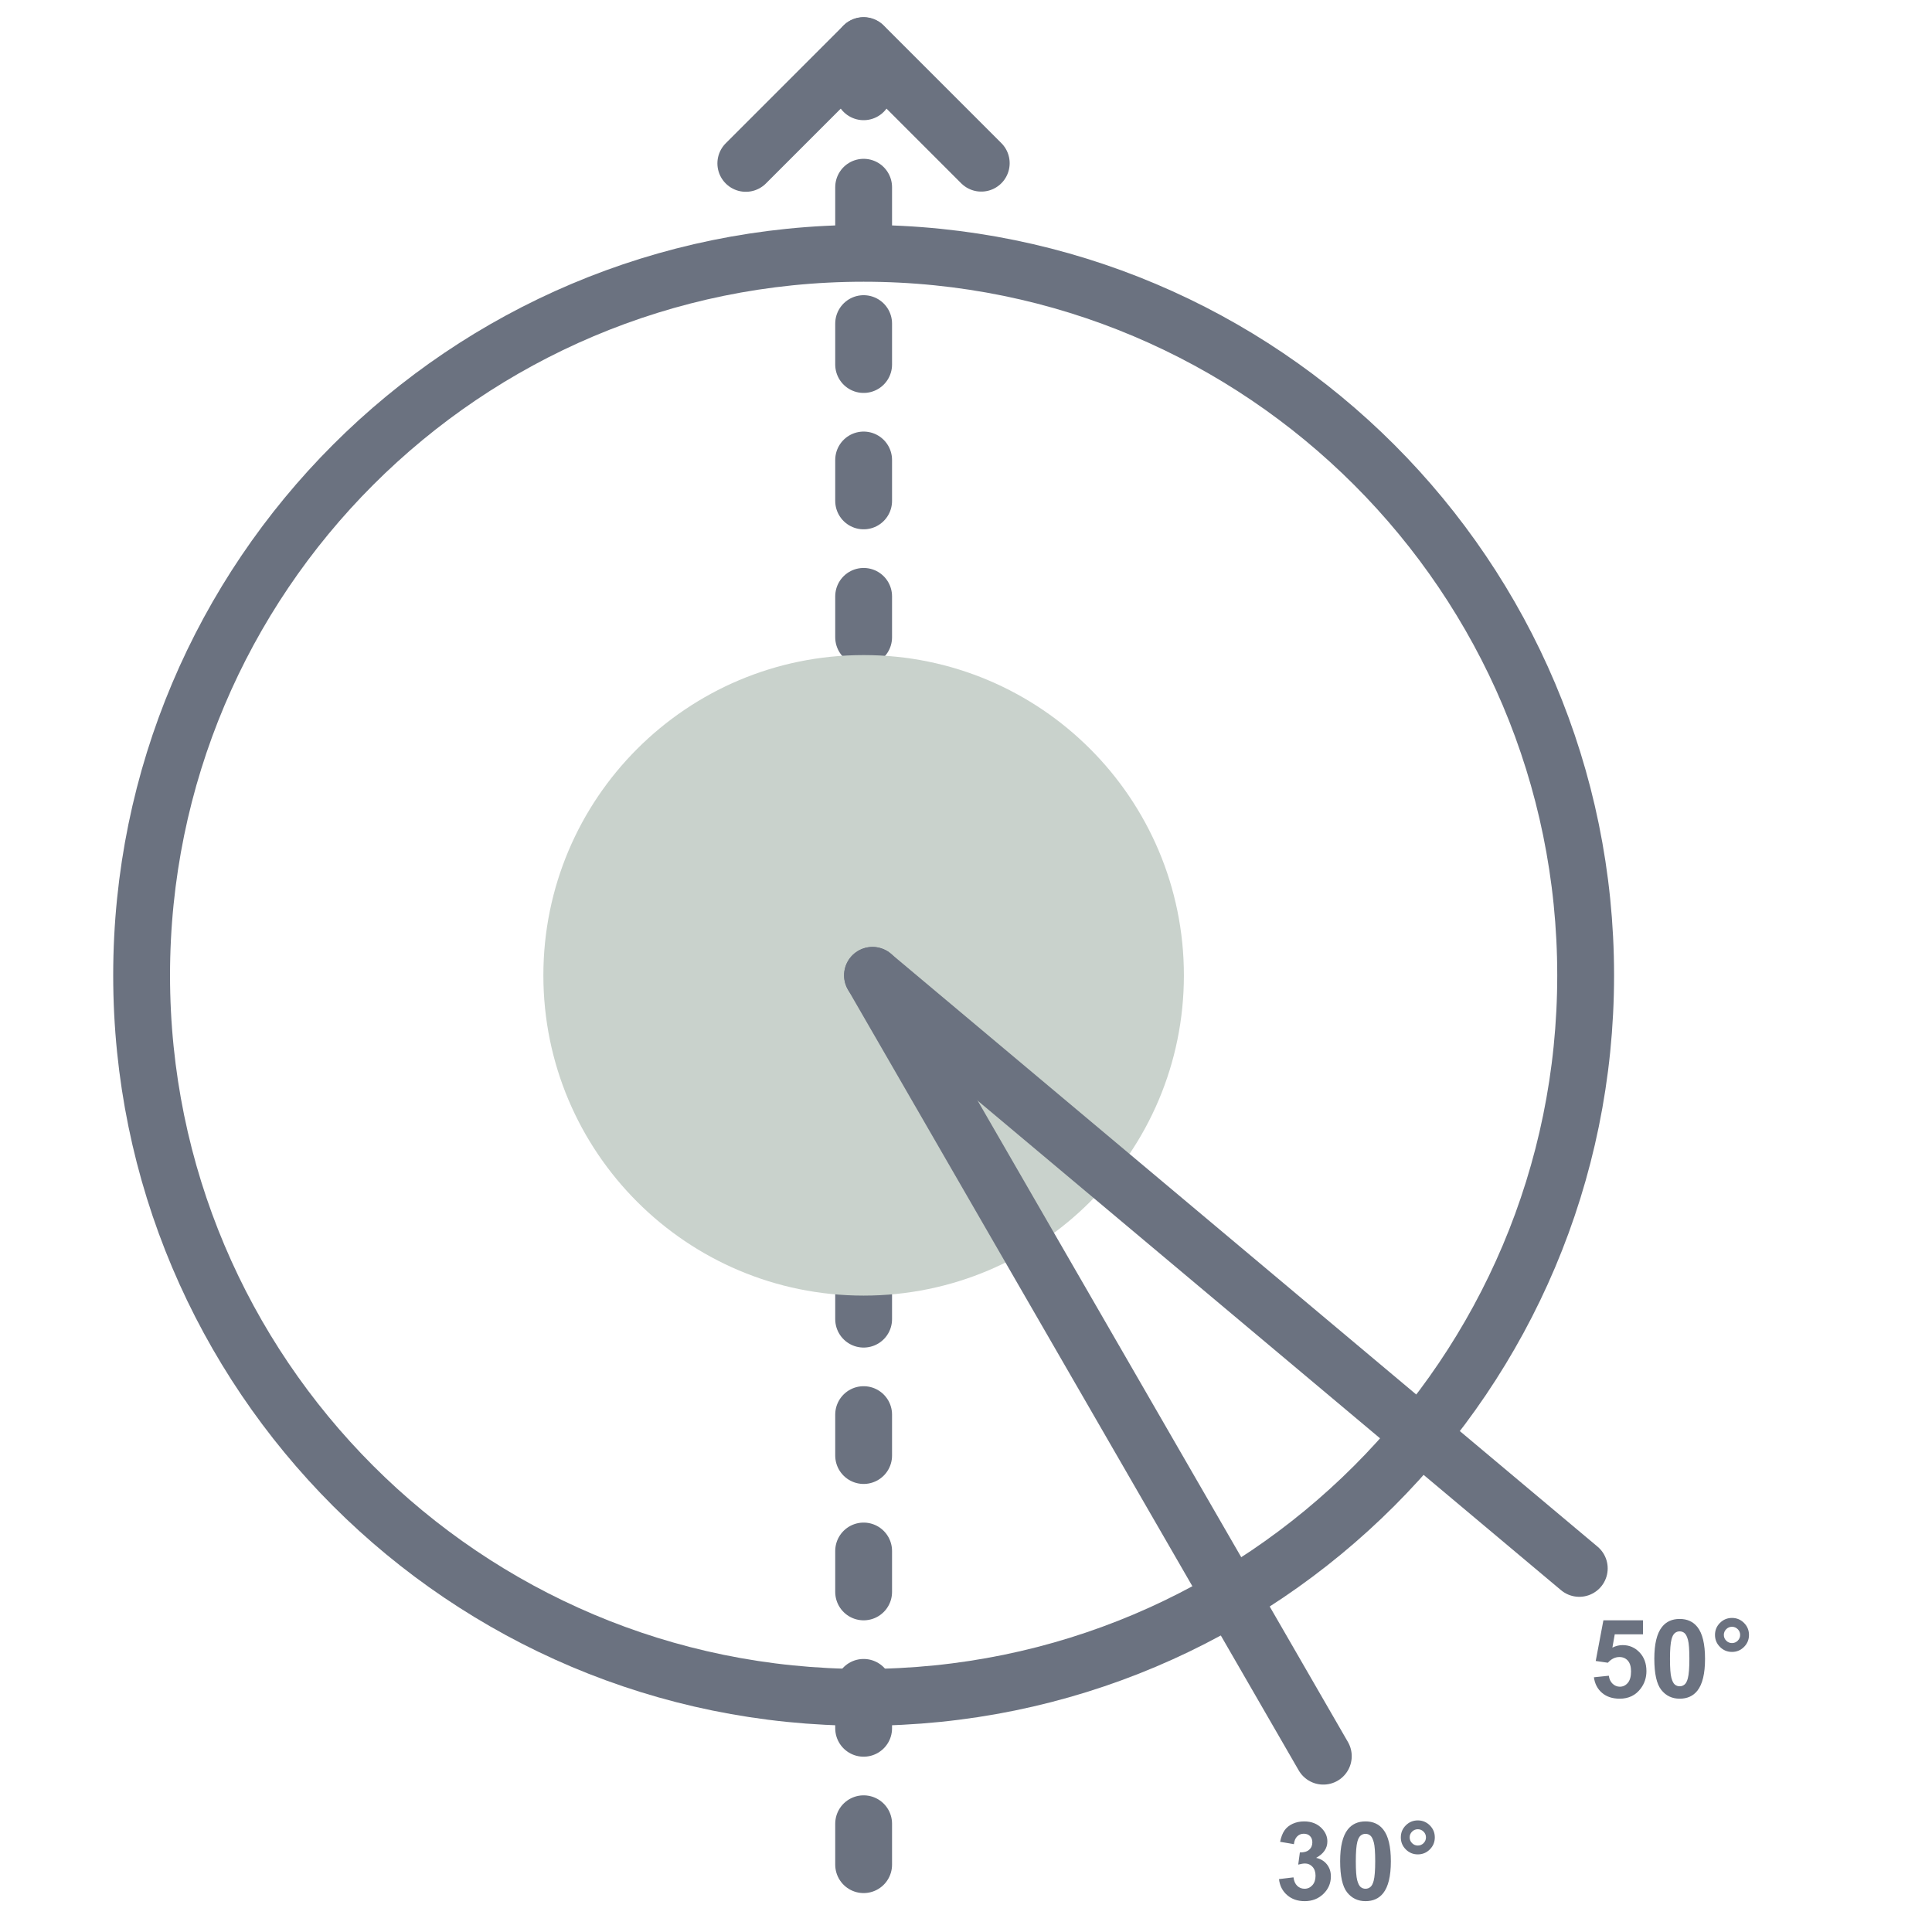
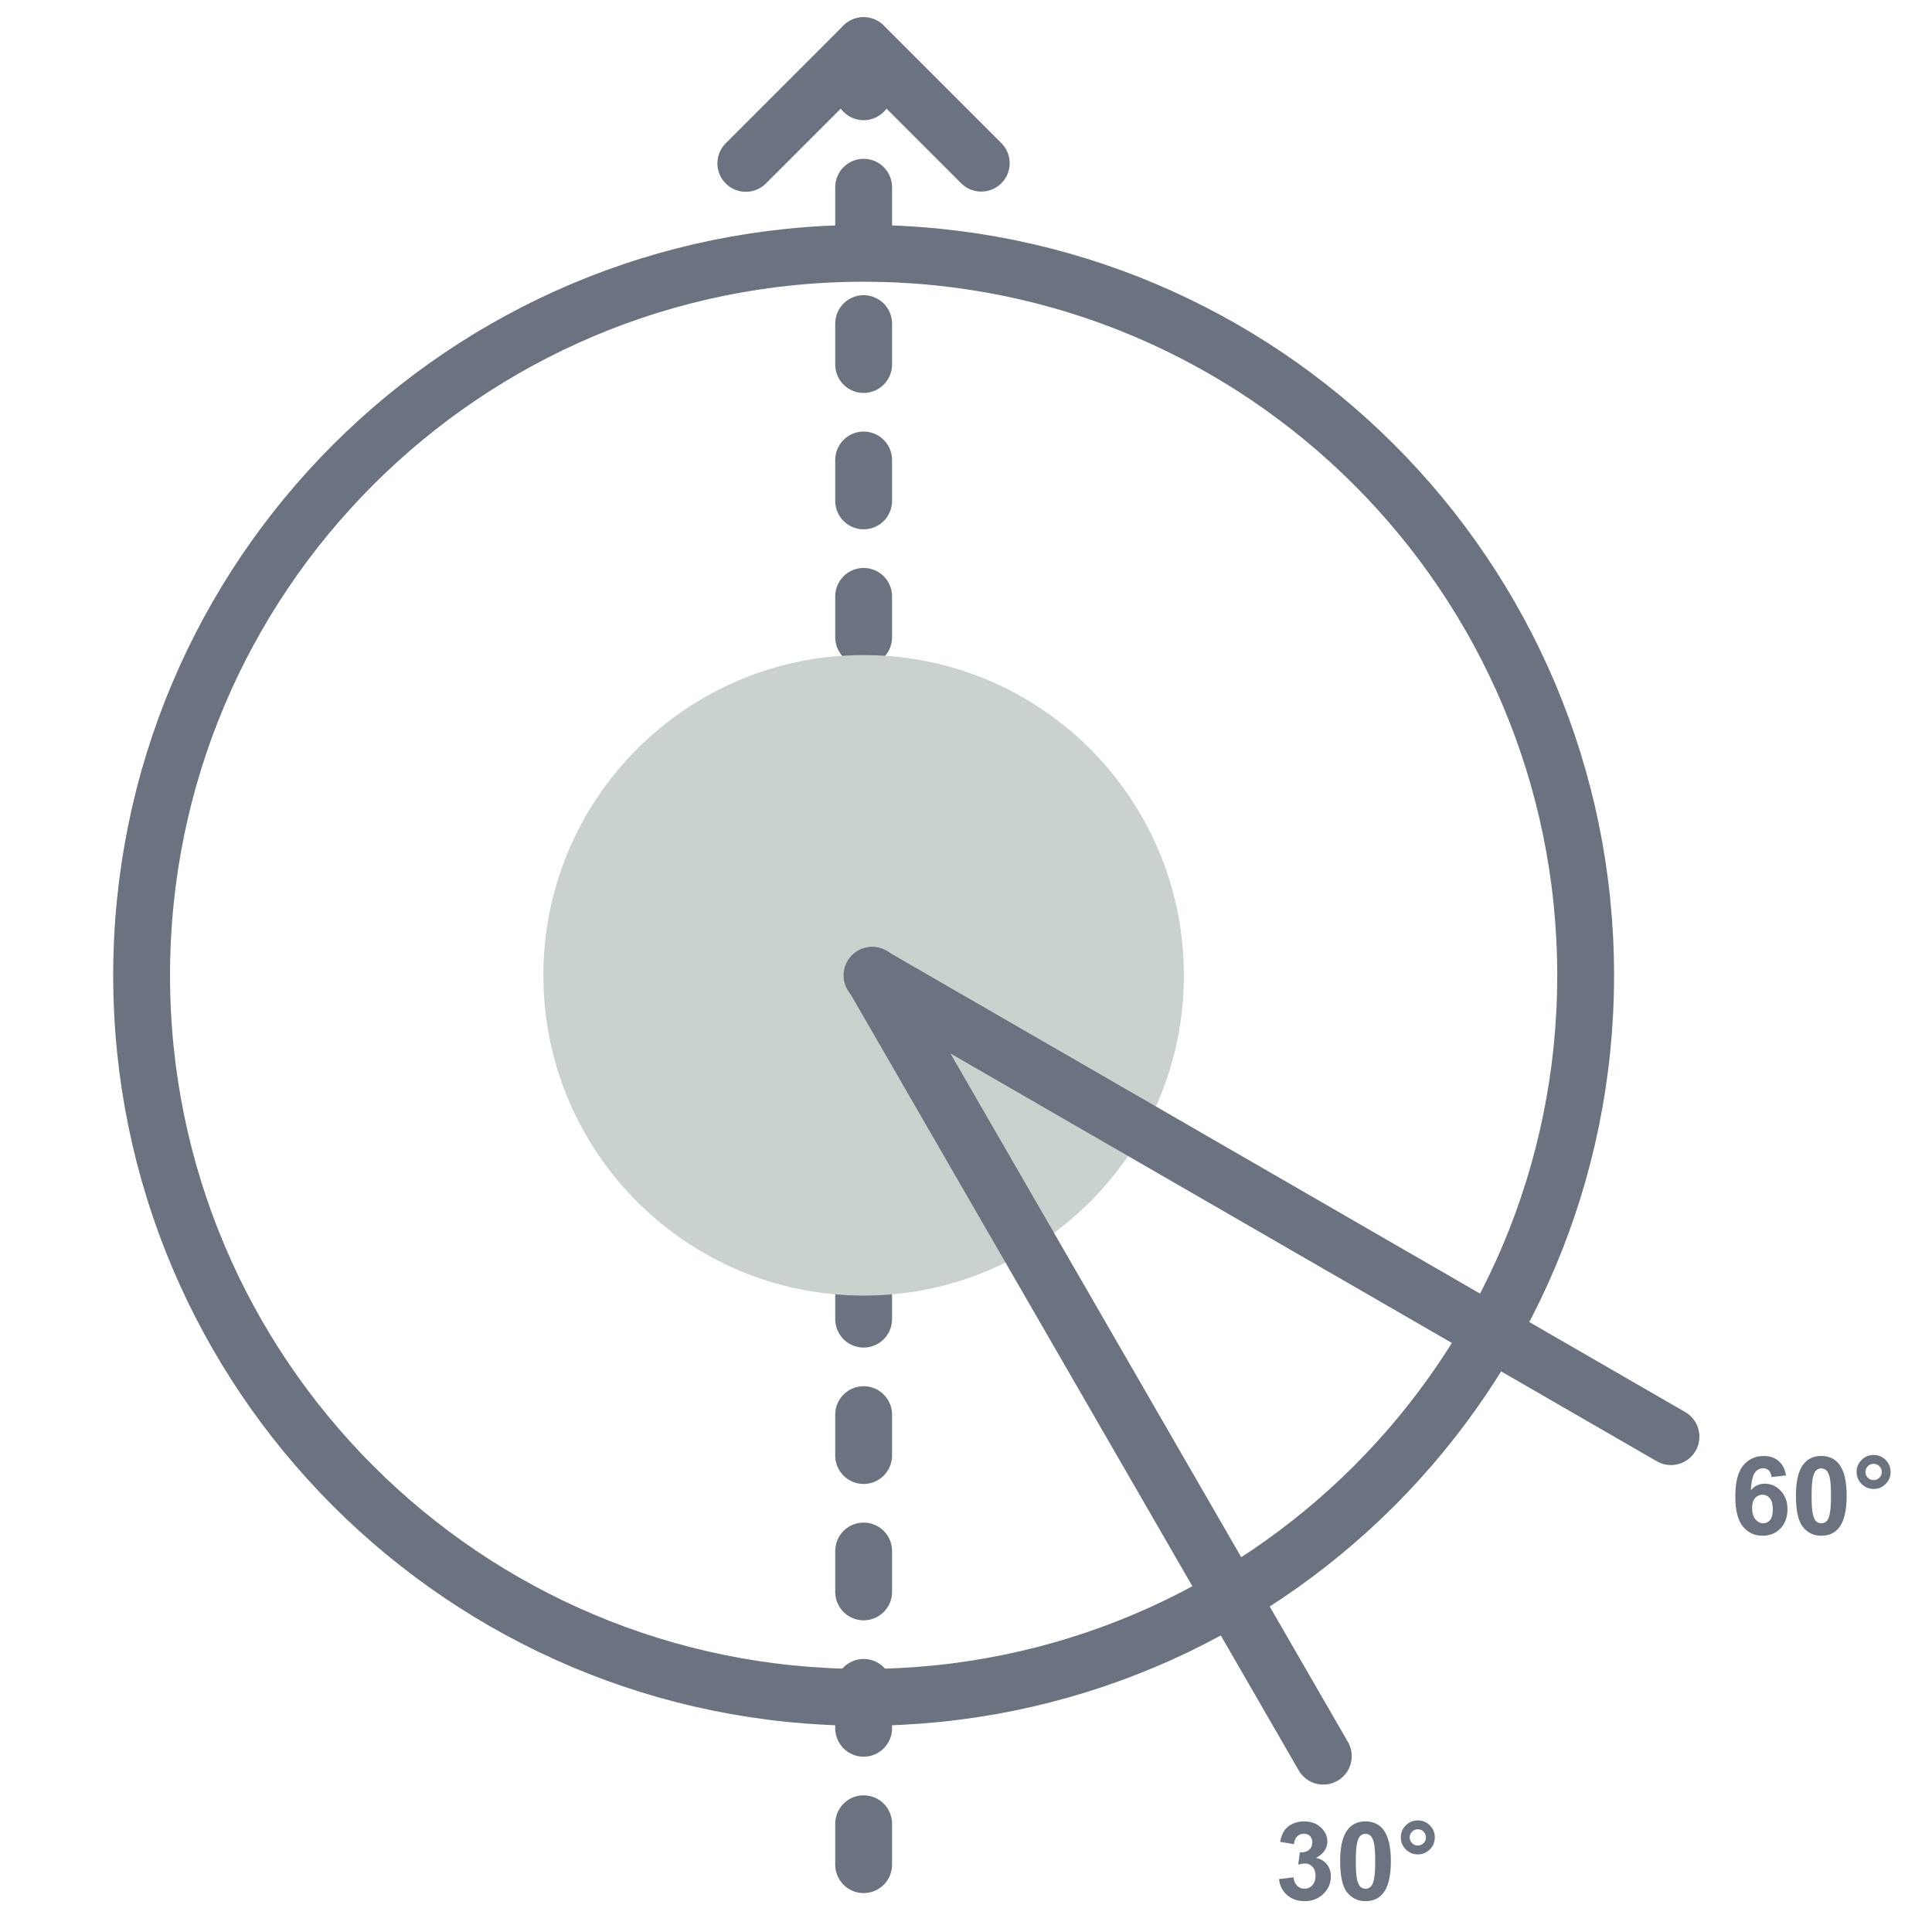
<svg xmlns="http://www.w3.org/2000/svg" height="100%" stroke-miterlimit="10" style="fill-rule:nonzero;clip-rule:evenodd;stroke-linecap:round;stroke-linejoin:round;" version="1.1" viewBox="0 0 850 850" width="100%" xml:space="preserve">
  <defs />
  <g id="Ebene-1">
-     <g opacity="1">
-       <path d="M379.963 22.374L379.963 835.846" fill="none" opacity="1" stroke="#6b7280" stroke-dasharray="18.0,42.0" stroke-linecap="round" stroke-linejoin="round" stroke-width="25" />
-       <path d="M239.061 429.11C239.061 351.292 302.145 288.208 379.963 288.208C457.781 288.208 520.865 351.292 520.865 429.11C520.865 506.928 457.781 570.012 379.963 570.012C302.145 570.012 239.061 506.928 239.061 429.11Z" fill="#c9d2cc" fill-rule="nonzero" opacity="1" stroke="none" />
-       <path d="M62.304 429.11C62.304 253.672 204.525 111.451 379.963 111.451C555.401 111.451 697.622 253.672 697.622 429.11C697.622 604.548 555.401 746.769 379.963 746.769C204.525 746.769 62.304 604.548 62.304 429.11Z" fill="none" opacity="1" stroke="#6b7280" stroke-linecap="butt" stroke-linejoin="round" stroke-width="25" />
-       <path d="M379.963 20.046L403.857 43.94L431.711 71.794" fill="none" opacity="1" stroke="#6b7280" stroke-linecap="round" stroke-linejoin="round" stroke-width="25" />
-       <path d="M379.878 20.132L328.128 71.882" fill="none" opacity="1" stroke="#6b7280" stroke-linecap="round" stroke-linejoin="round" stroke-width="25" />
-       <path d="M383.862 429.11L582.204 772.647" fill="none" opacity="1" stroke="#6b7280" stroke-linecap="round" stroke-linejoin="round" stroke-width="25" />
-       <path d="M383.862 429.11L694.816 690.031" fill="none" opacity="1" stroke="#6b7280" stroke-linecap="round" stroke-linejoin="round" stroke-width="25" />
-       <g fill="#6b7280" opacity="1" stroke="none">
-         <path d="M562.702 826.729L569.077 825.955C569.281 827.58 569.827 828.822 570.718 829.682C571.609 830.541 572.687 830.971 573.952 830.971C575.312 830.971 576.456 830.455 577.386 829.424C578.316 828.393 578.781 827.002 578.781 825.252C578.781 823.596 578.335 822.283 577.445 821.315C576.554 820.346 575.468 819.861 574.187 819.861C573.343 819.861 572.335 820.026 571.163 820.354L571.89 814.986C573.671 815.033 575.031 814.647 575.968 813.826C576.906 813.006 577.374 811.916 577.374 810.557C577.374 809.401 577.031 808.479 576.343 807.791C575.656 807.104 574.742 806.76 573.601 806.76C572.476 806.76 571.515 807.151 570.718 807.932C569.921 808.713 569.437 809.854 569.265 811.354L563.195 810.322C563.617 808.244 564.253 806.584 565.105 805.342C565.956 804.1 567.144 803.123 568.667 802.412C570.191 801.701 571.898 801.346 573.788 801.346C577.023 801.346 579.617 802.377 581.57 804.44C583.179 806.127 583.984 808.033 583.984 810.158C583.984 813.174 582.335 815.58 579.038 817.377C581.007 817.799 582.581 818.744 583.761 820.213C584.941 821.682 585.531 823.455 585.531 825.533C585.531 828.549 584.429 831.119 582.226 833.244C580.023 835.369 577.281 836.432 573.999 836.432C570.89 836.432 568.312 835.537 566.265 833.748C564.218 831.959 563.031 829.619 562.702 826.729Z" />
-         <path d="M600.765 801.346C604.093 801.346 606.695 802.533 608.57 804.908C610.804 807.721 611.921 812.385 611.921 818.901C611.921 825.401 610.796 830.072 608.546 832.916C606.687 835.26 604.093 836.432 600.765 836.432C597.421 836.432 594.726 835.147 592.679 832.576C590.632 830.006 589.609 825.424 589.609 818.83C589.609 812.361 590.734 807.705 592.984 804.861C594.843 802.518 597.437 801.346 600.765 801.346ZM600.765 806.807C599.968 806.807 599.257 807.061 598.632 807.569C598.007 808.076 597.523 808.986 597.179 810.299C596.726 812.002 596.499 814.869 596.499 818.901C596.499 822.932 596.702 825.701 597.109 827.209C597.515 828.717 598.027 829.721 598.644 830.221C599.261 830.721 599.968 830.971 600.765 830.971C601.562 830.971 602.273 830.717 602.898 830.209C603.523 829.701 604.007 828.791 604.351 827.479C604.804 825.791 605.031 822.932 605.031 818.901C605.031 814.869 604.827 812.1 604.421 810.592C604.015 809.084 603.503 808.076 602.886 807.569C602.269 807.061 601.562 806.807 600.765 806.807Z" />
-         <path d="M616.304 808.377C616.304 806.299 617.034 804.533 618.495 803.08C619.956 801.627 621.718 800.901 623.781 800.901C625.843 800.901 627.605 801.631 629.066 803.092C630.527 804.553 631.257 806.315 631.257 808.377C631.257 810.44 630.527 812.201 629.066 813.662C627.605 815.123 625.843 815.854 623.781 815.854C621.718 815.854 619.956 815.123 618.495 813.662C617.034 812.201 616.304 810.44 616.304 808.377ZM620.195 808.377C620.195 809.361 620.546 810.205 621.249 810.908C621.952 811.611 622.796 811.963 623.781 811.963C624.765 811.963 625.609 811.611 626.312 810.908C627.015 810.205 627.367 809.361 627.367 808.377C627.367 807.393 627.015 806.549 626.312 805.846C625.609 805.143 624.765 804.791 623.781 804.791C622.796 804.791 621.952 805.143 621.249 805.846C620.546 806.549 620.195 807.393 620.195 808.377Z" />
-       </g>
-       <g fill="#6b7280" opacity="1" stroke="none">
-         <path d="M701.255 737.933L707.817 737.253C708.005 738.738 708.56 739.914 709.481 740.781C710.403 741.648 711.466 742.081 712.669 742.081C714.044 742.081 715.208 741.523 716.161 740.406C717.114 739.289 717.591 737.605 717.591 735.355C717.591 733.246 717.118 731.664 716.173 730.609C715.227 729.554 713.997 729.027 712.481 729.027C710.591 729.027 708.895 729.863 707.395 731.535L702.052 730.761L705.427 712.878L722.841 712.878L722.841 719.042L710.419 719.042L709.388 724.878C710.856 724.144 712.356 723.777 713.888 723.777C716.81 723.777 719.286 724.839 721.317 726.964C723.349 729.089 724.364 731.847 724.364 735.238C724.364 738.066 723.544 740.589 721.903 742.808C719.669 745.839 716.567 747.355 712.599 747.355C709.427 747.355 706.841 746.503 704.841 744.8C702.841 743.097 701.645 740.808 701.255 737.933Z" />
-         <path d="M738.989 712.269C742.317 712.269 744.919 713.456 746.794 715.831C749.028 718.644 750.145 723.308 750.145 729.824C750.145 736.324 749.02 740.996 746.77 743.839C744.911 746.183 742.317 747.355 738.989 747.355C735.645 747.355 732.95 746.07 730.903 743.499C728.856 740.929 727.833 736.347 727.833 729.753C727.833 723.285 728.958 718.628 731.208 715.785C733.067 713.441 735.661 712.269 738.989 712.269ZM738.989 717.73C738.192 717.73 737.481 717.984 736.856 718.492C736.231 718.999 735.747 719.91 735.403 721.222C734.95 722.925 734.724 725.792 734.724 729.824C734.724 733.855 734.927 736.624 735.333 738.132C735.739 739.64 736.251 740.644 736.868 741.144C737.485 741.644 738.192 741.894 738.989 741.894C739.786 741.894 740.497 741.64 741.122 741.132C741.747 740.624 742.231 739.714 742.575 738.402C743.028 736.714 743.255 733.855 743.255 729.824C743.255 725.792 743.052 723.023 742.645 721.515C742.239 720.007 741.727 718.999 741.11 718.492C740.493 717.984 739.786 717.73 738.989 717.73Z" />
-         <path d="M754.528 719.3C754.528 717.222 755.259 715.456 756.72 714.003C758.181 712.55 759.942 711.824 762.005 711.824C764.067 711.824 765.829 712.554 767.29 714.015C768.751 715.476 769.481 717.238 769.481 719.3C769.481 721.363 768.751 723.124 767.29 724.585C765.829 726.046 764.067 726.777 762.005 726.777C759.942 726.777 758.181 726.046 756.72 724.585C755.259 723.124 754.528 721.363 754.528 719.3ZM758.419 719.3C758.419 720.285 758.77 721.128 759.474 721.831C760.177 722.535 761.02 722.886 762.005 722.886C762.989 722.886 763.833 722.535 764.536 721.831C765.239 721.128 765.591 720.285 765.591 719.3C765.591 718.316 765.239 717.472 764.536 716.769C763.833 716.066 762.989 715.714 762.005 715.714C761.02 715.714 760.177 716.066 759.474 716.769C758.77 717.472 758.419 718.316 758.419 719.3Z" />
-       </g>
+     <path d="M379.963 22.374L379.963 835.846" fill="none" opacity="1" stroke="#6b7280" stroke-dasharray="18.0,0.0,0.0,42.0" stroke-linecap="round" stroke-linejoin="round" stroke-width="25" />
+     <path d="M239.061 429.11C239.061 351.292 302.145 288.208 379.963 288.208C457.781 288.208 520.865 351.292 520.865 429.11C520.865 506.928 457.781 570.012 379.963 570.012C302.145 570.012 239.061 506.928 239.061 429.11Z" fill="#c9d2cc" fill-rule="nonzero" opacity="1" stroke="none" />
+     <path d="M62.304 429.11C62.304 253.672 204.525 111.451 379.963 111.451C555.401 111.451 697.622 253.672 697.622 429.11C697.622 604.548 555.401 746.769 379.963 746.769C204.525 746.769 62.304 604.548 62.304 429.11Z" fill="none" opacity="1" stroke="#6b7280" stroke-linecap="butt" stroke-linejoin="round" stroke-width="25" />
+     <path d="M379.963 20.046L403.857 43.94L431.711 71.794" fill="none" opacity="1" stroke="#6b7280" stroke-linecap="round" stroke-linejoin="round" stroke-width="25" />
+     <path d="M379.878 20.132L328.128 71.882" fill="none" opacity="1" stroke="#6b7280" stroke-linecap="round" stroke-linejoin="round" stroke-width="25" />
+     <path d="M383.862 429.11L582.204 772.647" fill="none" opacity="1" stroke="#6b7280" stroke-linecap="round" stroke-linejoin="round" stroke-width="25" />
+     <path d="M383.629 429.11L735.167 632.071" fill="none" opacity="1" stroke="#6b7280" stroke-linecap="round" stroke-linejoin="round" stroke-width="25" />
+     <g fill="#6b7280" opacity="1" stroke="none">
+       <path d="M562.702 826.729L569.077 825.955C569.281 827.58 569.827 828.822 570.718 829.682C571.609 830.541 572.687 830.971 573.952 830.971C575.312 830.971 576.456 830.455 577.386 829.424C578.316 828.393 578.781 827.002 578.781 825.252C578.781 823.596 578.335 822.283 577.445 821.315C576.554 820.346 575.468 819.861 574.187 819.861C573.343 819.861 572.335 820.026 571.163 820.354L571.89 814.986C573.671 815.033 575.031 814.647 575.968 813.826C576.906 813.006 577.374 811.916 577.374 810.557C577.374 809.401 577.031 808.479 576.343 807.791C575.656 807.104 574.742 806.76 573.601 806.76C572.476 806.76 571.515 807.151 570.718 807.932C569.921 808.713 569.437 809.854 569.265 811.354L563.195 810.322C563.617 808.244 564.253 806.584 565.105 805.342C565.956 804.1 567.144 803.123 568.667 802.412C570.191 801.701 571.898 801.346 573.788 801.346C577.023 801.346 579.617 802.377 581.57 804.44C583.179 806.127 583.984 808.033 583.984 810.158C583.984 813.174 582.335 815.58 579.038 817.377C581.007 817.799 582.581 818.744 583.761 820.213C584.941 821.682 585.531 823.455 585.531 825.533C585.531 828.549 584.429 831.119 582.226 833.244C580.023 835.369 577.281 836.432 573.999 836.432C570.89 836.432 568.312 835.537 566.265 833.748C564.218 831.959 563.031 829.619 562.702 826.729Z" />
+       <path d="M600.765 801.346C604.093 801.346 606.695 802.533 608.57 804.908C610.804 807.721 611.921 812.385 611.921 818.901C611.921 825.401 610.796 830.072 608.546 832.916C606.687 835.26 604.093 836.432 600.765 836.432C597.421 836.432 594.726 835.147 592.679 832.576C590.632 830.006 589.609 825.424 589.609 818.83C589.609 812.361 590.734 807.705 592.984 804.861C594.843 802.518 597.437 801.346 600.765 801.346ZM600.765 806.807C599.968 806.807 599.257 807.061 598.632 807.569C598.007 808.076 597.523 808.986 597.179 810.299C596.726 812.002 596.499 814.869 596.499 818.901C596.499 822.932 596.702 825.701 597.109 827.209C597.515 828.717 598.027 829.721 598.644 830.221C599.261 830.721 599.968 830.971 600.765 830.971C601.562 830.971 602.273 830.717 602.898 830.209C603.523 829.701 604.007 828.791 604.351 827.479C604.804 825.791 605.031 822.932 605.031 818.901C605.031 814.869 604.827 812.1 604.421 810.592C604.015 809.084 603.503 808.076 602.886 807.569C602.269 807.061 601.562 806.807 600.765 806.807Z" />
+       <path d="M616.304 808.377C616.304 806.299 617.034 804.533 618.495 803.08C619.956 801.627 621.718 800.901 623.781 800.901C625.843 800.901 627.605 801.631 629.066 803.092C630.527 804.553 631.257 806.315 631.257 808.377C631.257 810.44 630.527 812.201 629.066 813.662C627.605 815.123 625.843 815.854 623.781 815.854C621.718 815.854 619.956 815.123 618.495 813.662C617.034 812.201 616.304 810.44 616.304 808.377ZM620.195 808.377C620.195 809.361 620.546 810.205 621.249 810.908C621.952 811.611 622.796 811.963 623.781 811.963C624.765 811.963 625.609 811.611 626.312 810.908C627.015 810.205 627.367 809.361 627.367 808.377C627.367 807.393 627.015 806.549 626.312 805.846C625.609 805.143 624.765 804.791 623.781 804.791C622.796 804.791 621.952 805.143 621.249 805.846C620.546 806.549 620.195 807.393 620.195 808.377Z" />
+     </g>
+     <g fill="#6b7280" opacity="1" stroke="none">
+       <path d="M785.778 649.125L779.403 649.828C779.247 648.516 778.84 647.547 778.184 646.922C777.528 646.297 776.676 645.985 775.629 645.985C774.239 645.985 773.063 646.61 772.102 647.86C771.141 649.11 770.536 651.711 770.286 655.664C771.926 653.727 773.965 652.758 776.403 652.758C779.153 652.758 781.508 653.805 783.469 655.899C785.43 657.992 786.411 660.696 786.411 664.008C786.411 667.524 785.379 670.344 783.317 672.469C781.254 674.594 778.606 675.657 775.372 675.657C771.903 675.657 769.051 674.309 766.817 671.614C764.582 668.918 763.465 664.5 763.465 658.36C763.465 652.063 764.629 647.524 766.957 644.742C769.286 641.961 772.309 640.571 776.028 640.571C778.637 640.571 780.797 641.301 782.508 642.762C784.219 644.223 785.309 646.344 785.778 649.125ZM770.848 663.492C770.848 665.633 771.34 667.285 772.325 668.449C773.309 669.614 774.434 670.196 775.7 670.196C776.918 670.196 777.934 669.719 778.747 668.766C779.559 667.813 779.965 666.25 779.965 664.078C779.965 661.844 779.528 660.207 778.653 659.168C777.778 658.129 776.684 657.61 775.372 657.61C774.106 657.61 773.036 658.106 772.161 659.098C771.286 660.09 770.848 661.555 770.848 663.492Z" />
+       <path d="M801.293 640.571C804.622 640.571 807.223 641.758 809.098 644.133C811.332 646.946 812.45 651.61 812.45 658.125C812.45 664.625 811.325 669.297 809.075 672.141C807.215 674.485 804.622 675.657 801.293 675.657C797.95 675.657 795.254 674.371 793.207 671.801C791.161 669.231 790.137 664.649 790.137 658.055C790.137 651.586 791.262 646.93 793.512 644.086C795.372 641.742 797.965 640.571 801.293 640.571ZM801.293 646.032C800.497 646.032 799.786 646.285 799.161 646.793C798.536 647.301 798.051 648.211 797.707 649.524C797.254 651.227 797.028 654.094 797.028 658.125C797.028 662.157 797.231 664.926 797.637 666.434C798.043 667.942 798.555 668.946 799.172 669.446C799.789 669.946 800.497 670.196 801.293 670.196C802.09 670.196 802.801 669.942 803.426 669.434C804.051 668.926 804.536 668.016 804.879 666.703C805.332 665.016 805.559 662.157 805.559 658.125C805.559 654.094 805.356 651.324 804.95 649.817C804.543 648.309 804.032 647.301 803.414 646.793C802.797 646.285 802.09 646.032 801.293 646.032Z" />
+       <path d="M816.832 647.602C816.832 645.524 817.563 643.758 819.024 642.305C820.485 640.852 822.247 640.125 824.309 640.125C826.372 640.125 828.133 640.856 829.594 642.317C831.055 643.778 831.786 645.539 831.786 647.602C831.786 649.664 831.055 651.426 829.594 652.887C828.133 654.348 826.372 655.078 824.309 655.078C822.247 655.078 820.485 654.348 819.024 652.887C817.563 651.426 816.832 649.664 816.832 647.602ZM820.723 647.602C820.723 648.586 821.075 649.43 821.778 650.133C822.481 650.836 823.325 651.188 824.309 651.188C825.293 651.188 826.137 650.836 826.84 650.133C827.543 649.43 827.895 648.586 827.895 647.602C827.895 646.617 827.543 645.774 826.84 645.071C826.137 644.367 825.293 644.016 824.309 644.016C823.325 644.016 822.481 644.367 821.778 645.071C821.075 645.774 820.723 646.617 820.723 647.602Z" />
    </g>
  </g>
</svg>
